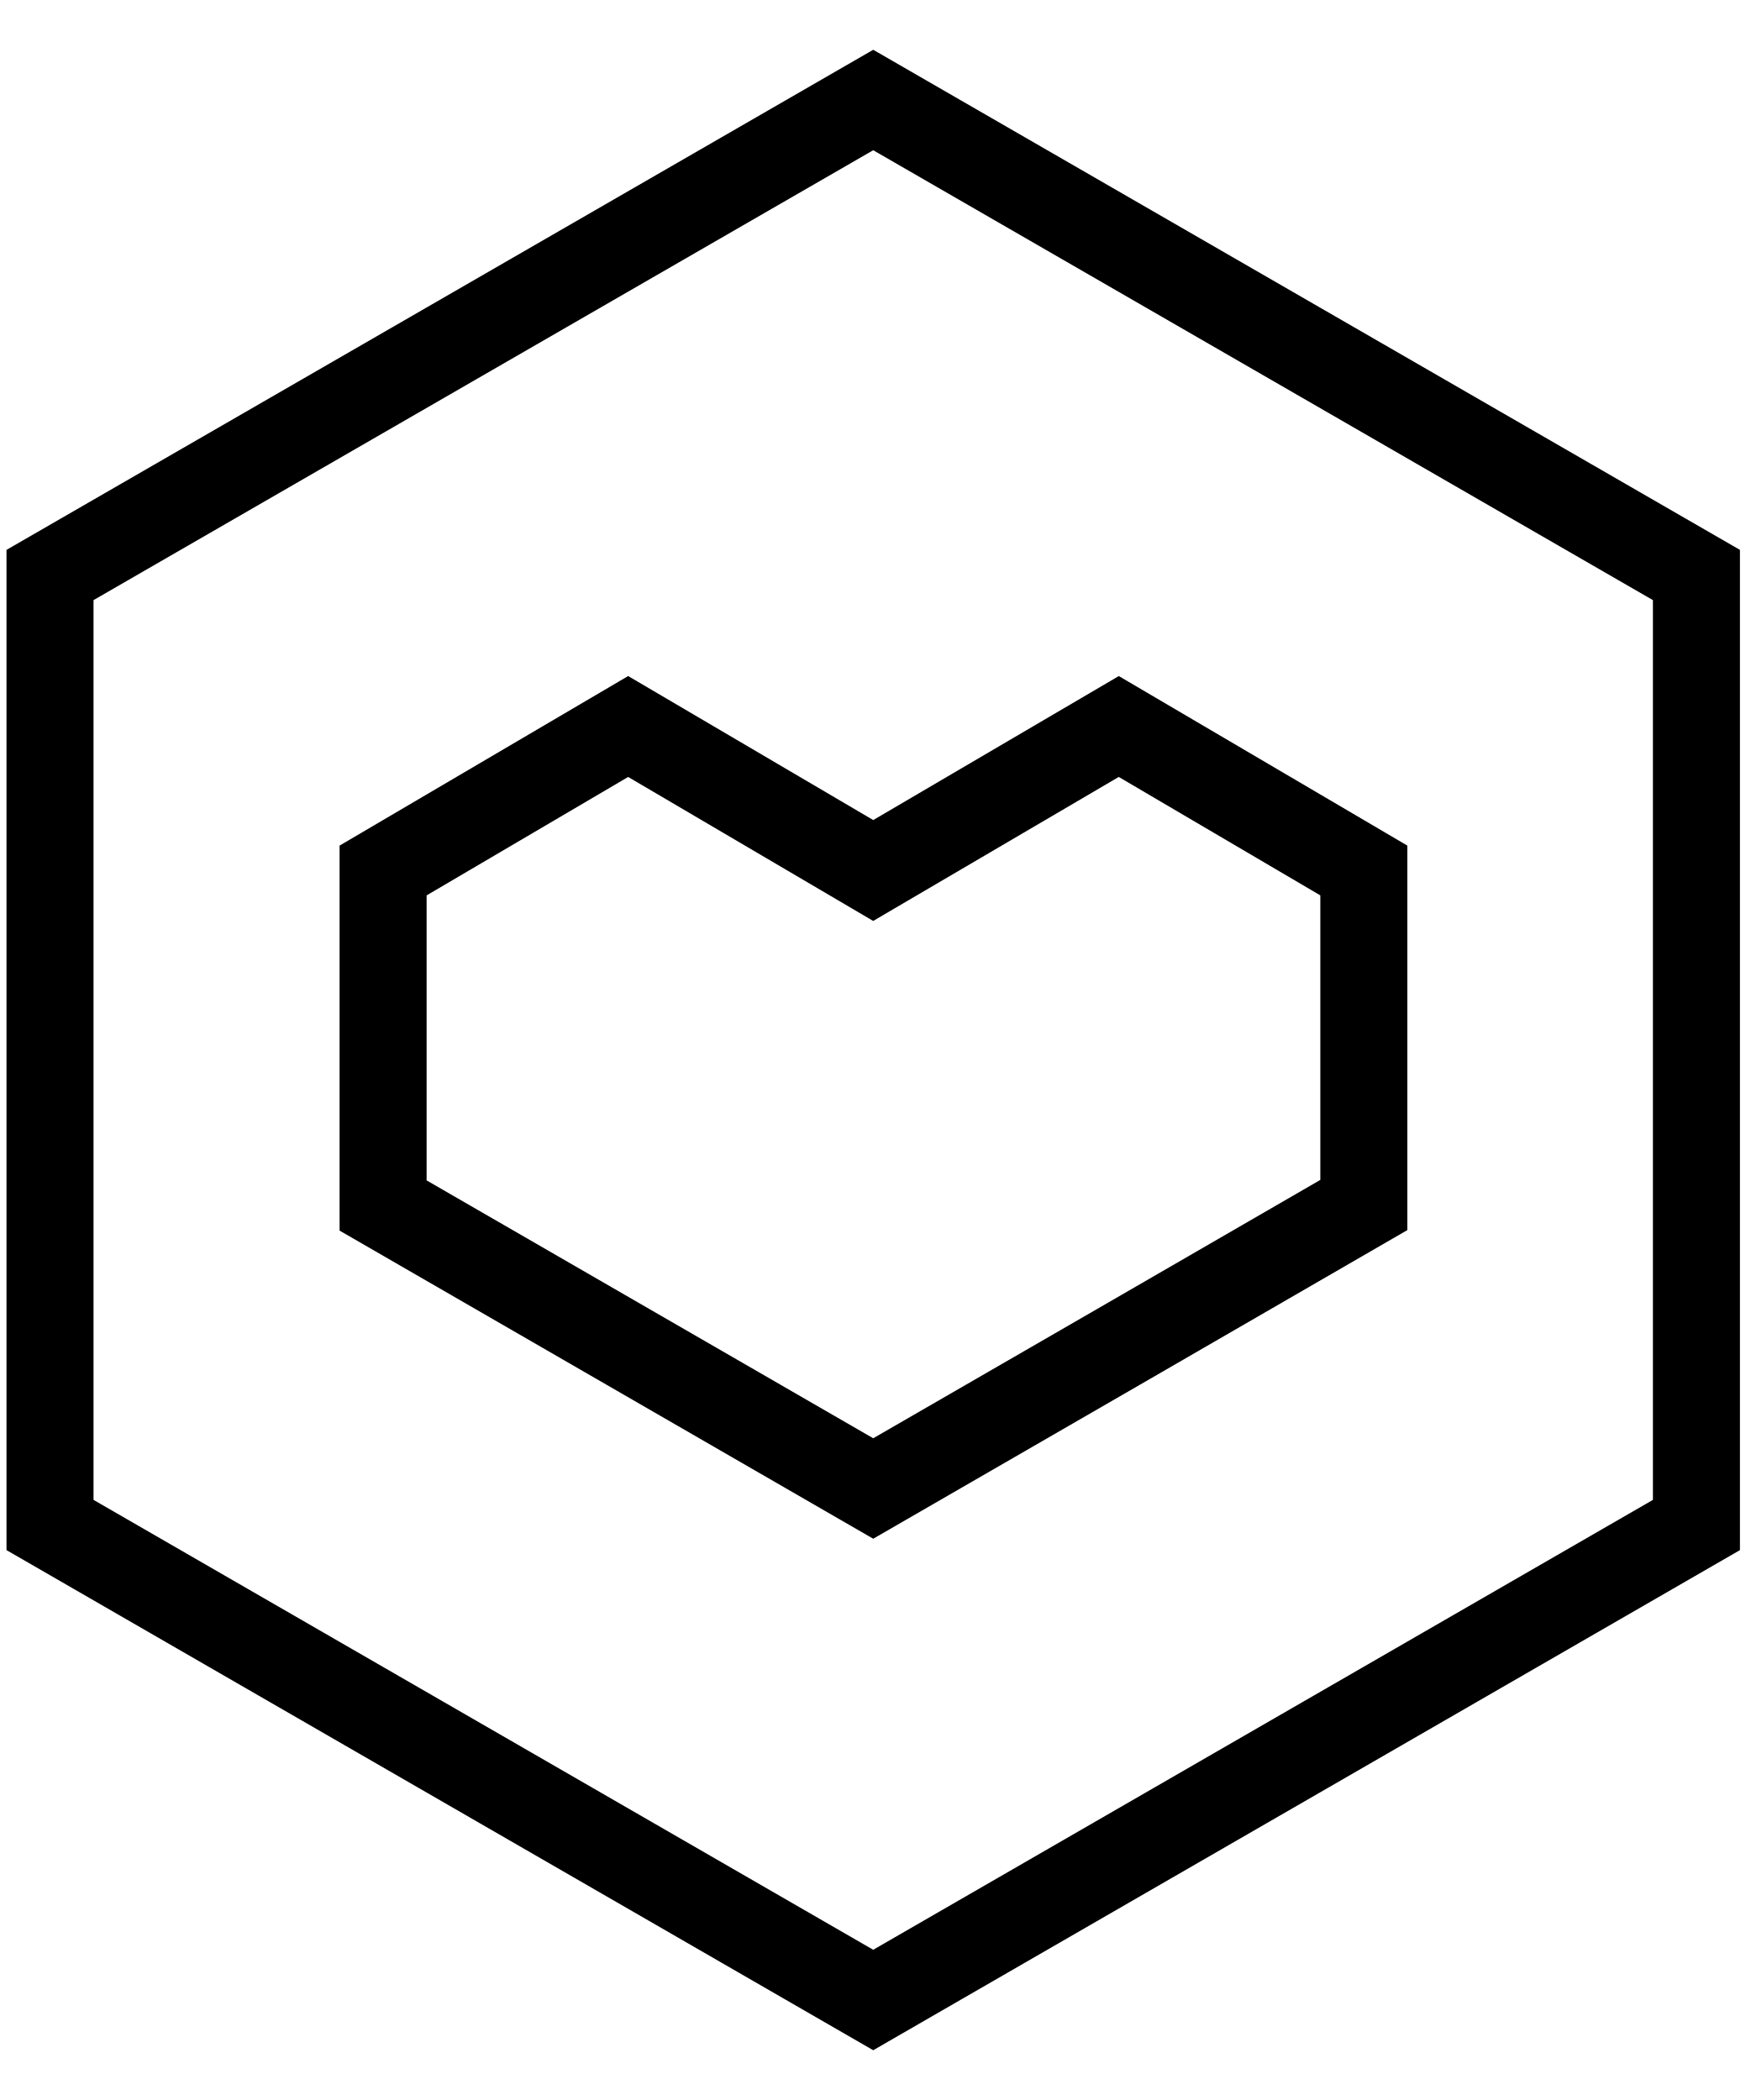
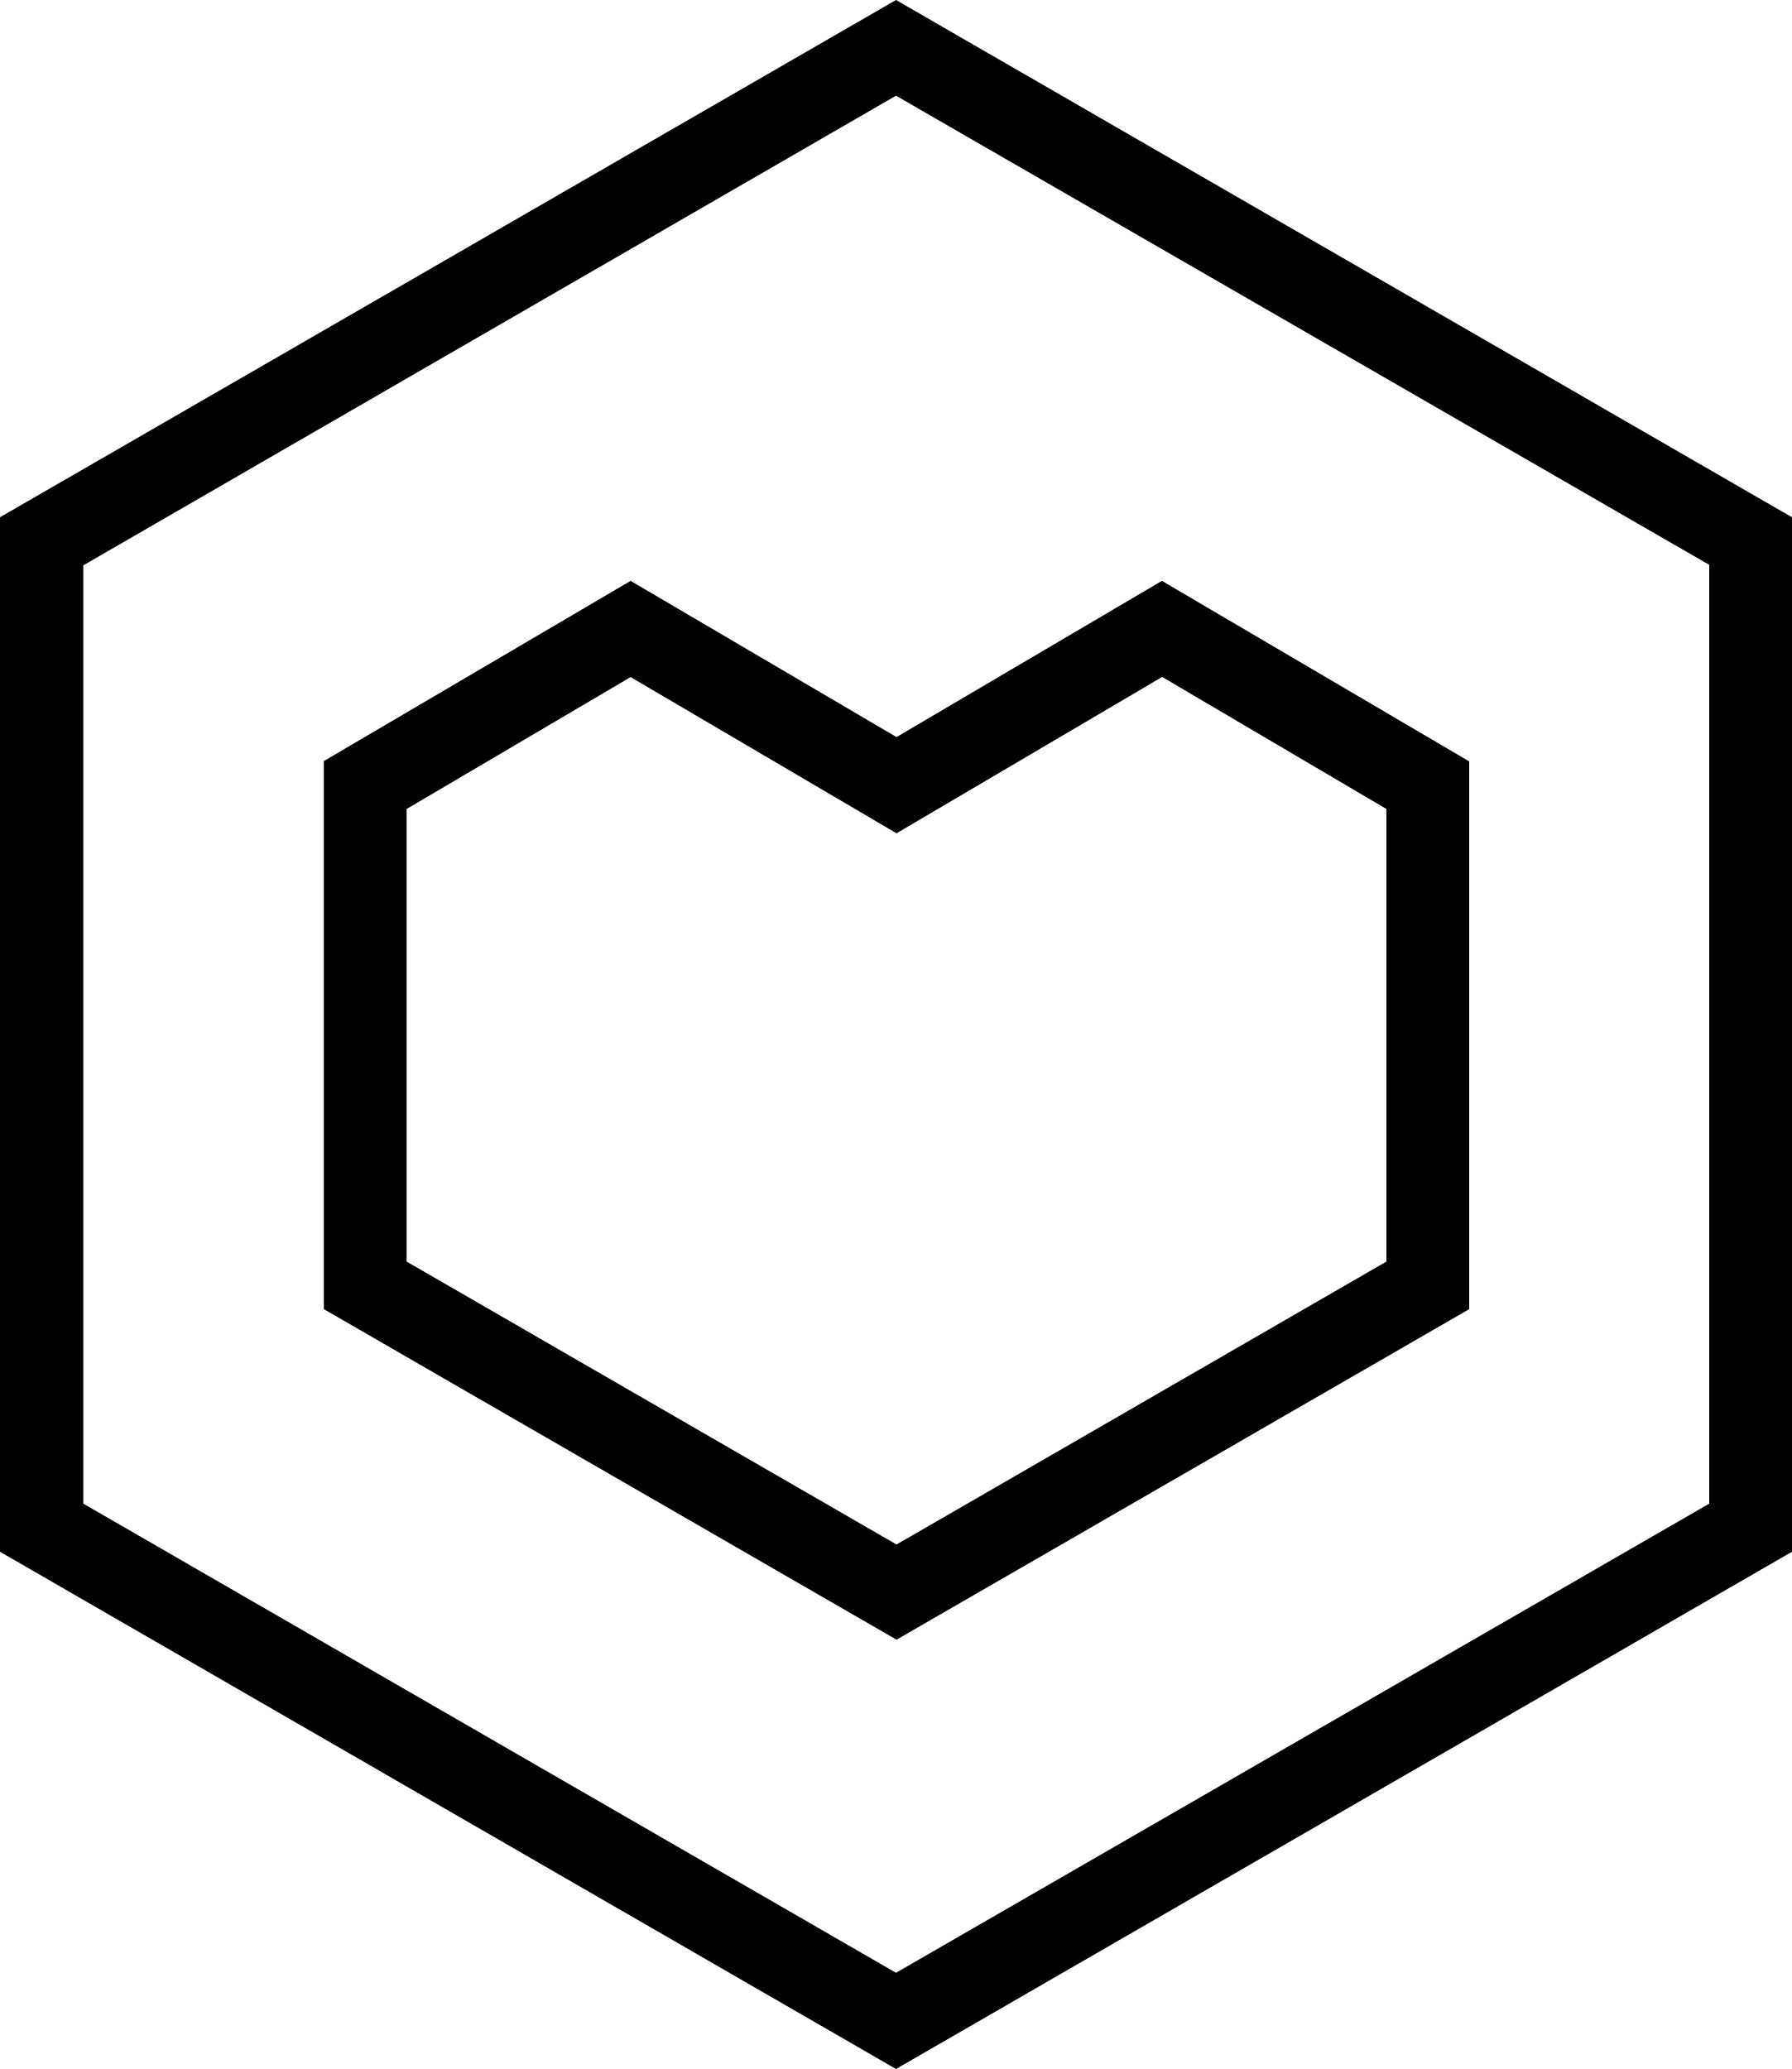
- <svg xmlns="http://www.w3.org/2000/svg" viewBox="0 0 35 42" fill="none">
-   <path d="M1 11.5v19L17.46 40l16.46-9.5v-19L17.46 2 1 11.5Z" stroke="currentColor" stroke-width="1.74" stroke-miterlimit="10" stroke-linecap="round" />
-   <path d="m22.37 14.53-4.91 2.88-4.9-2.88-4.9 2.88v6.7l4.9 2.83 4.9 2.83 4.9-2.83 4.91-2.84v-6.69l-4.9-2.88Z" stroke="currentColor" stroke-width="1.74" stroke-miterlimit="10" stroke-linecap="round" />
+ <svg xmlns="http://www.w3.org/2000/svg" viewBox="0 0 34.64 40">
+   <path d="M17.32 0 0 10v20l17.32 10 17.32-10V10L17.32 0Zm15.72 29.07-15.72 9.07-15.71-9.07V10.93l15.71-9.08 15.72 9.07v18.15Z" />
+   <path d="M6.26 14.72v10.59l11.07 6.39 11.07-6.39V14.72l-5.94-3.49-5.13 3.02-5.14-3.02-5.94 3.49Zm16.21-1.63 4.33 2.55v8.75l-9.47 5.47-9.47-5.47v-8.75l4.33-2.55 5.14 3.02 5.13-3.02Z" />
</svg>
